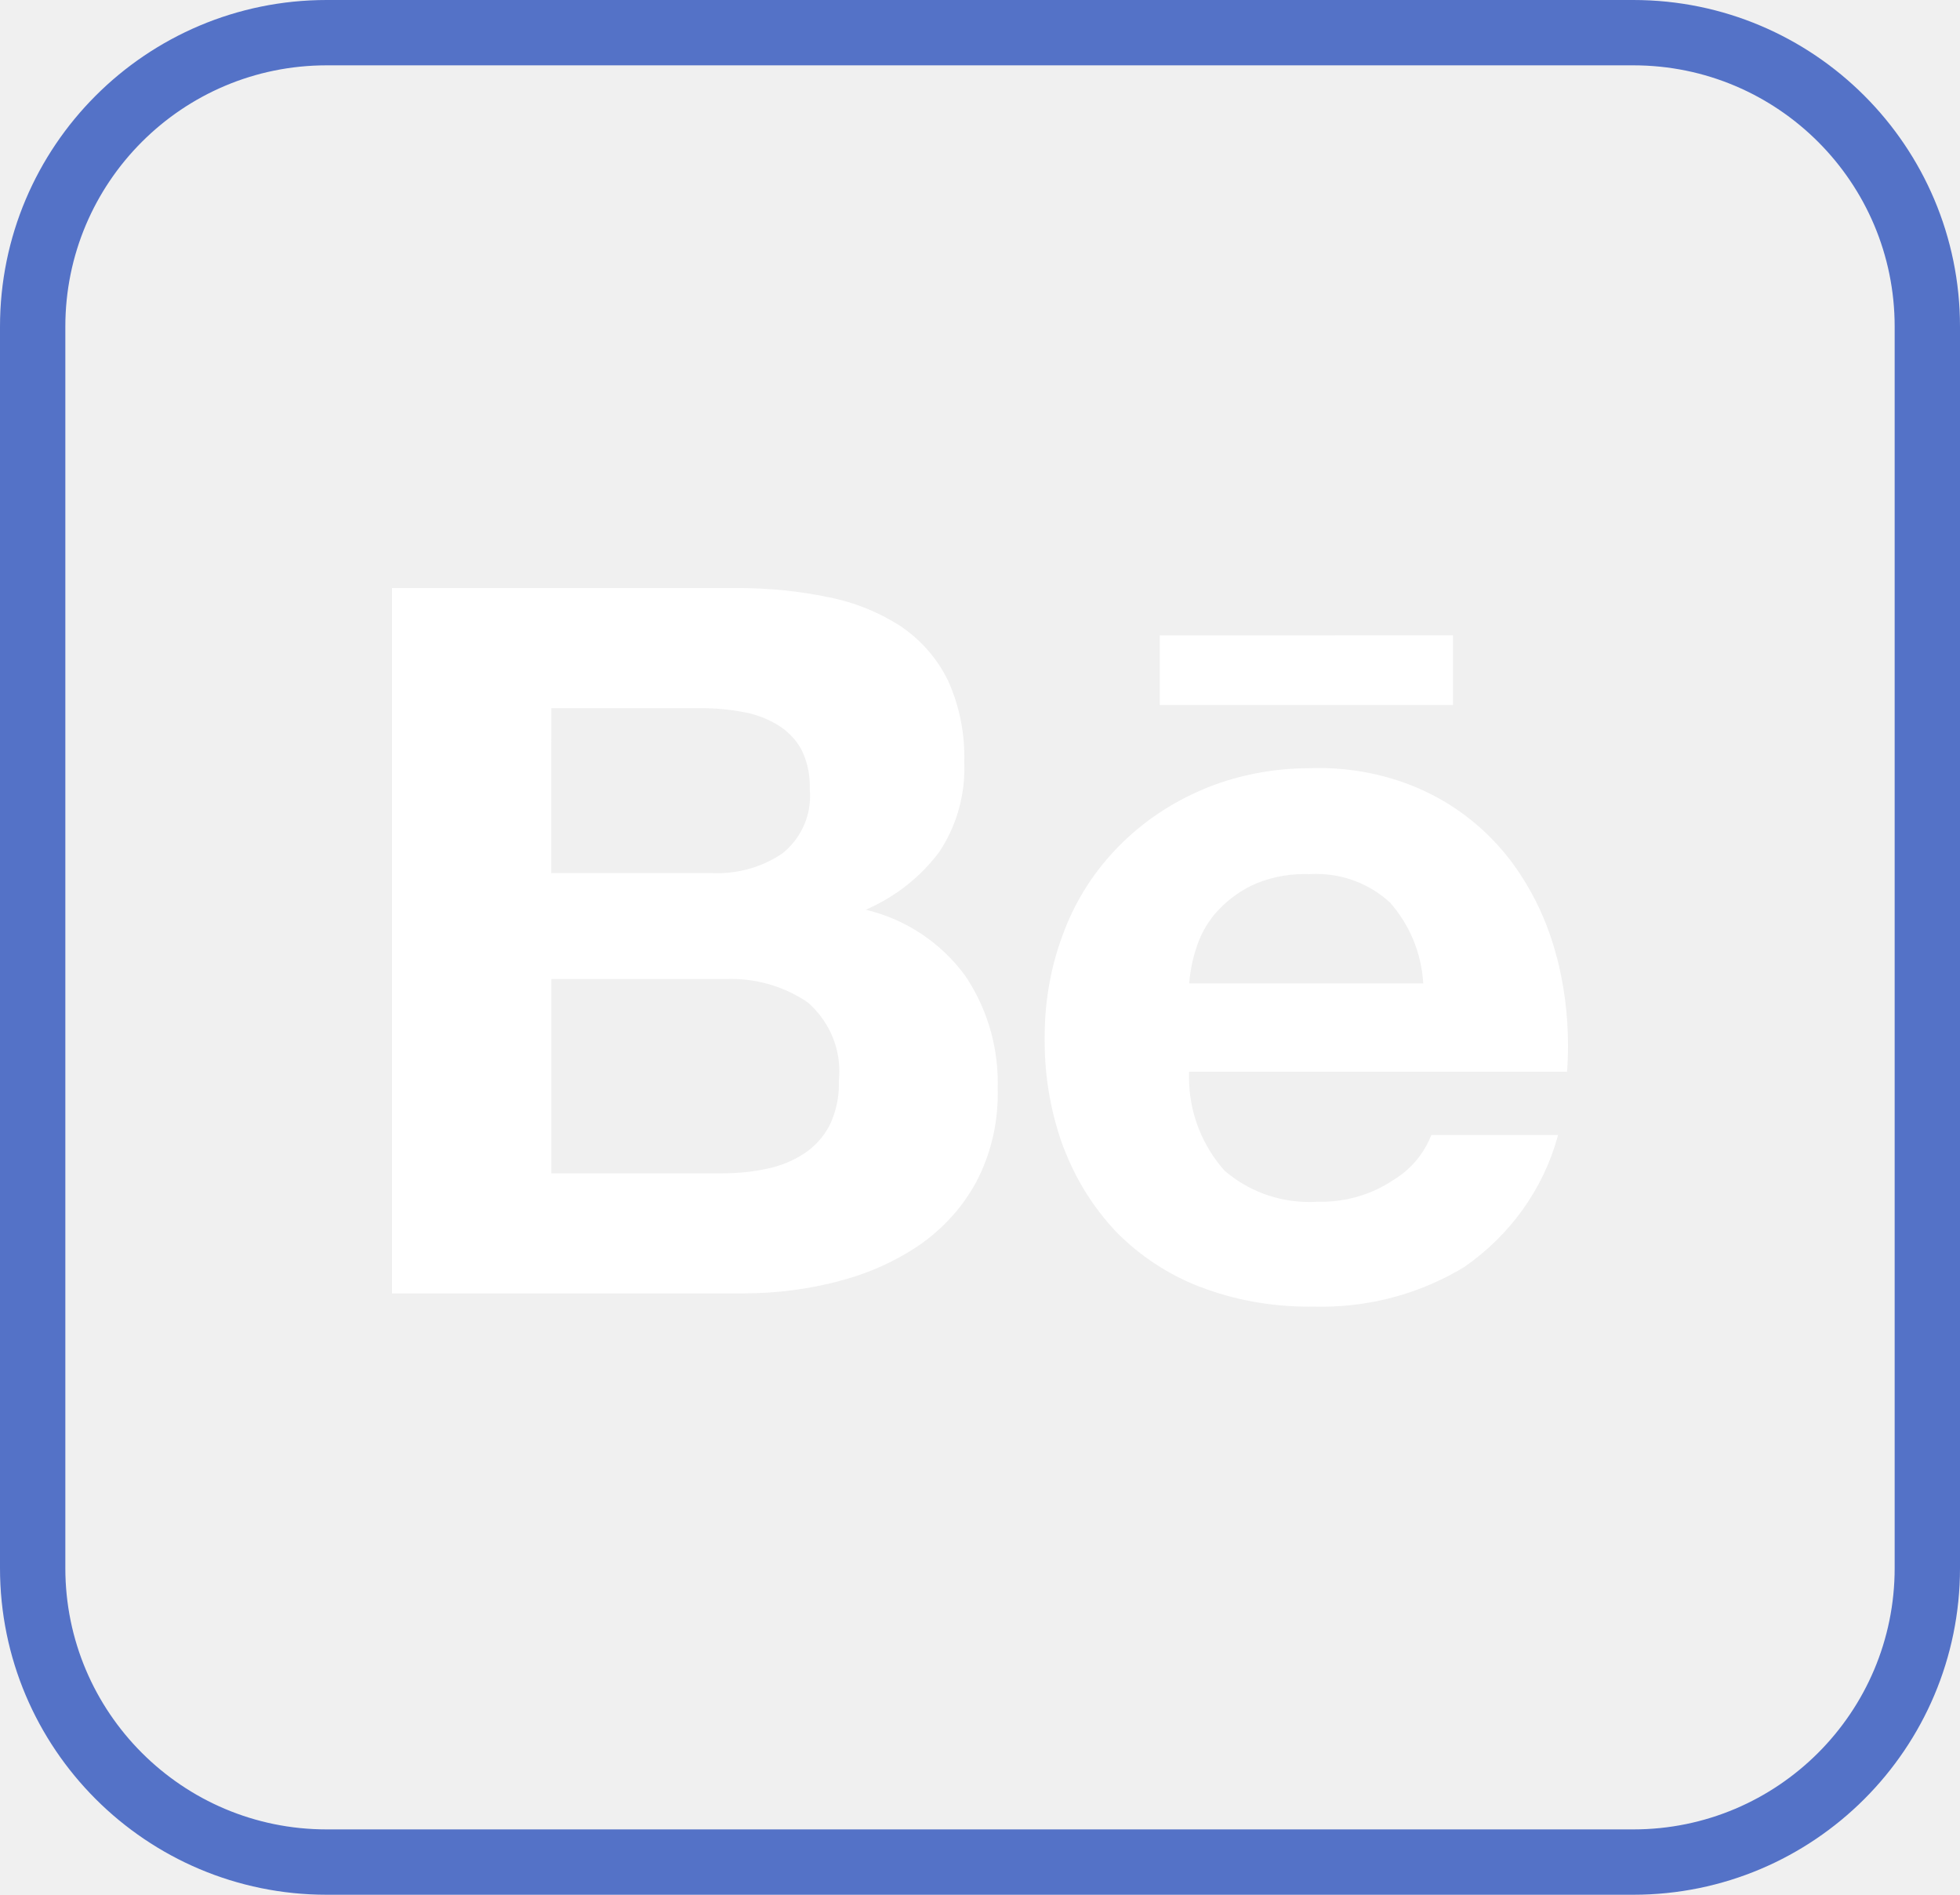
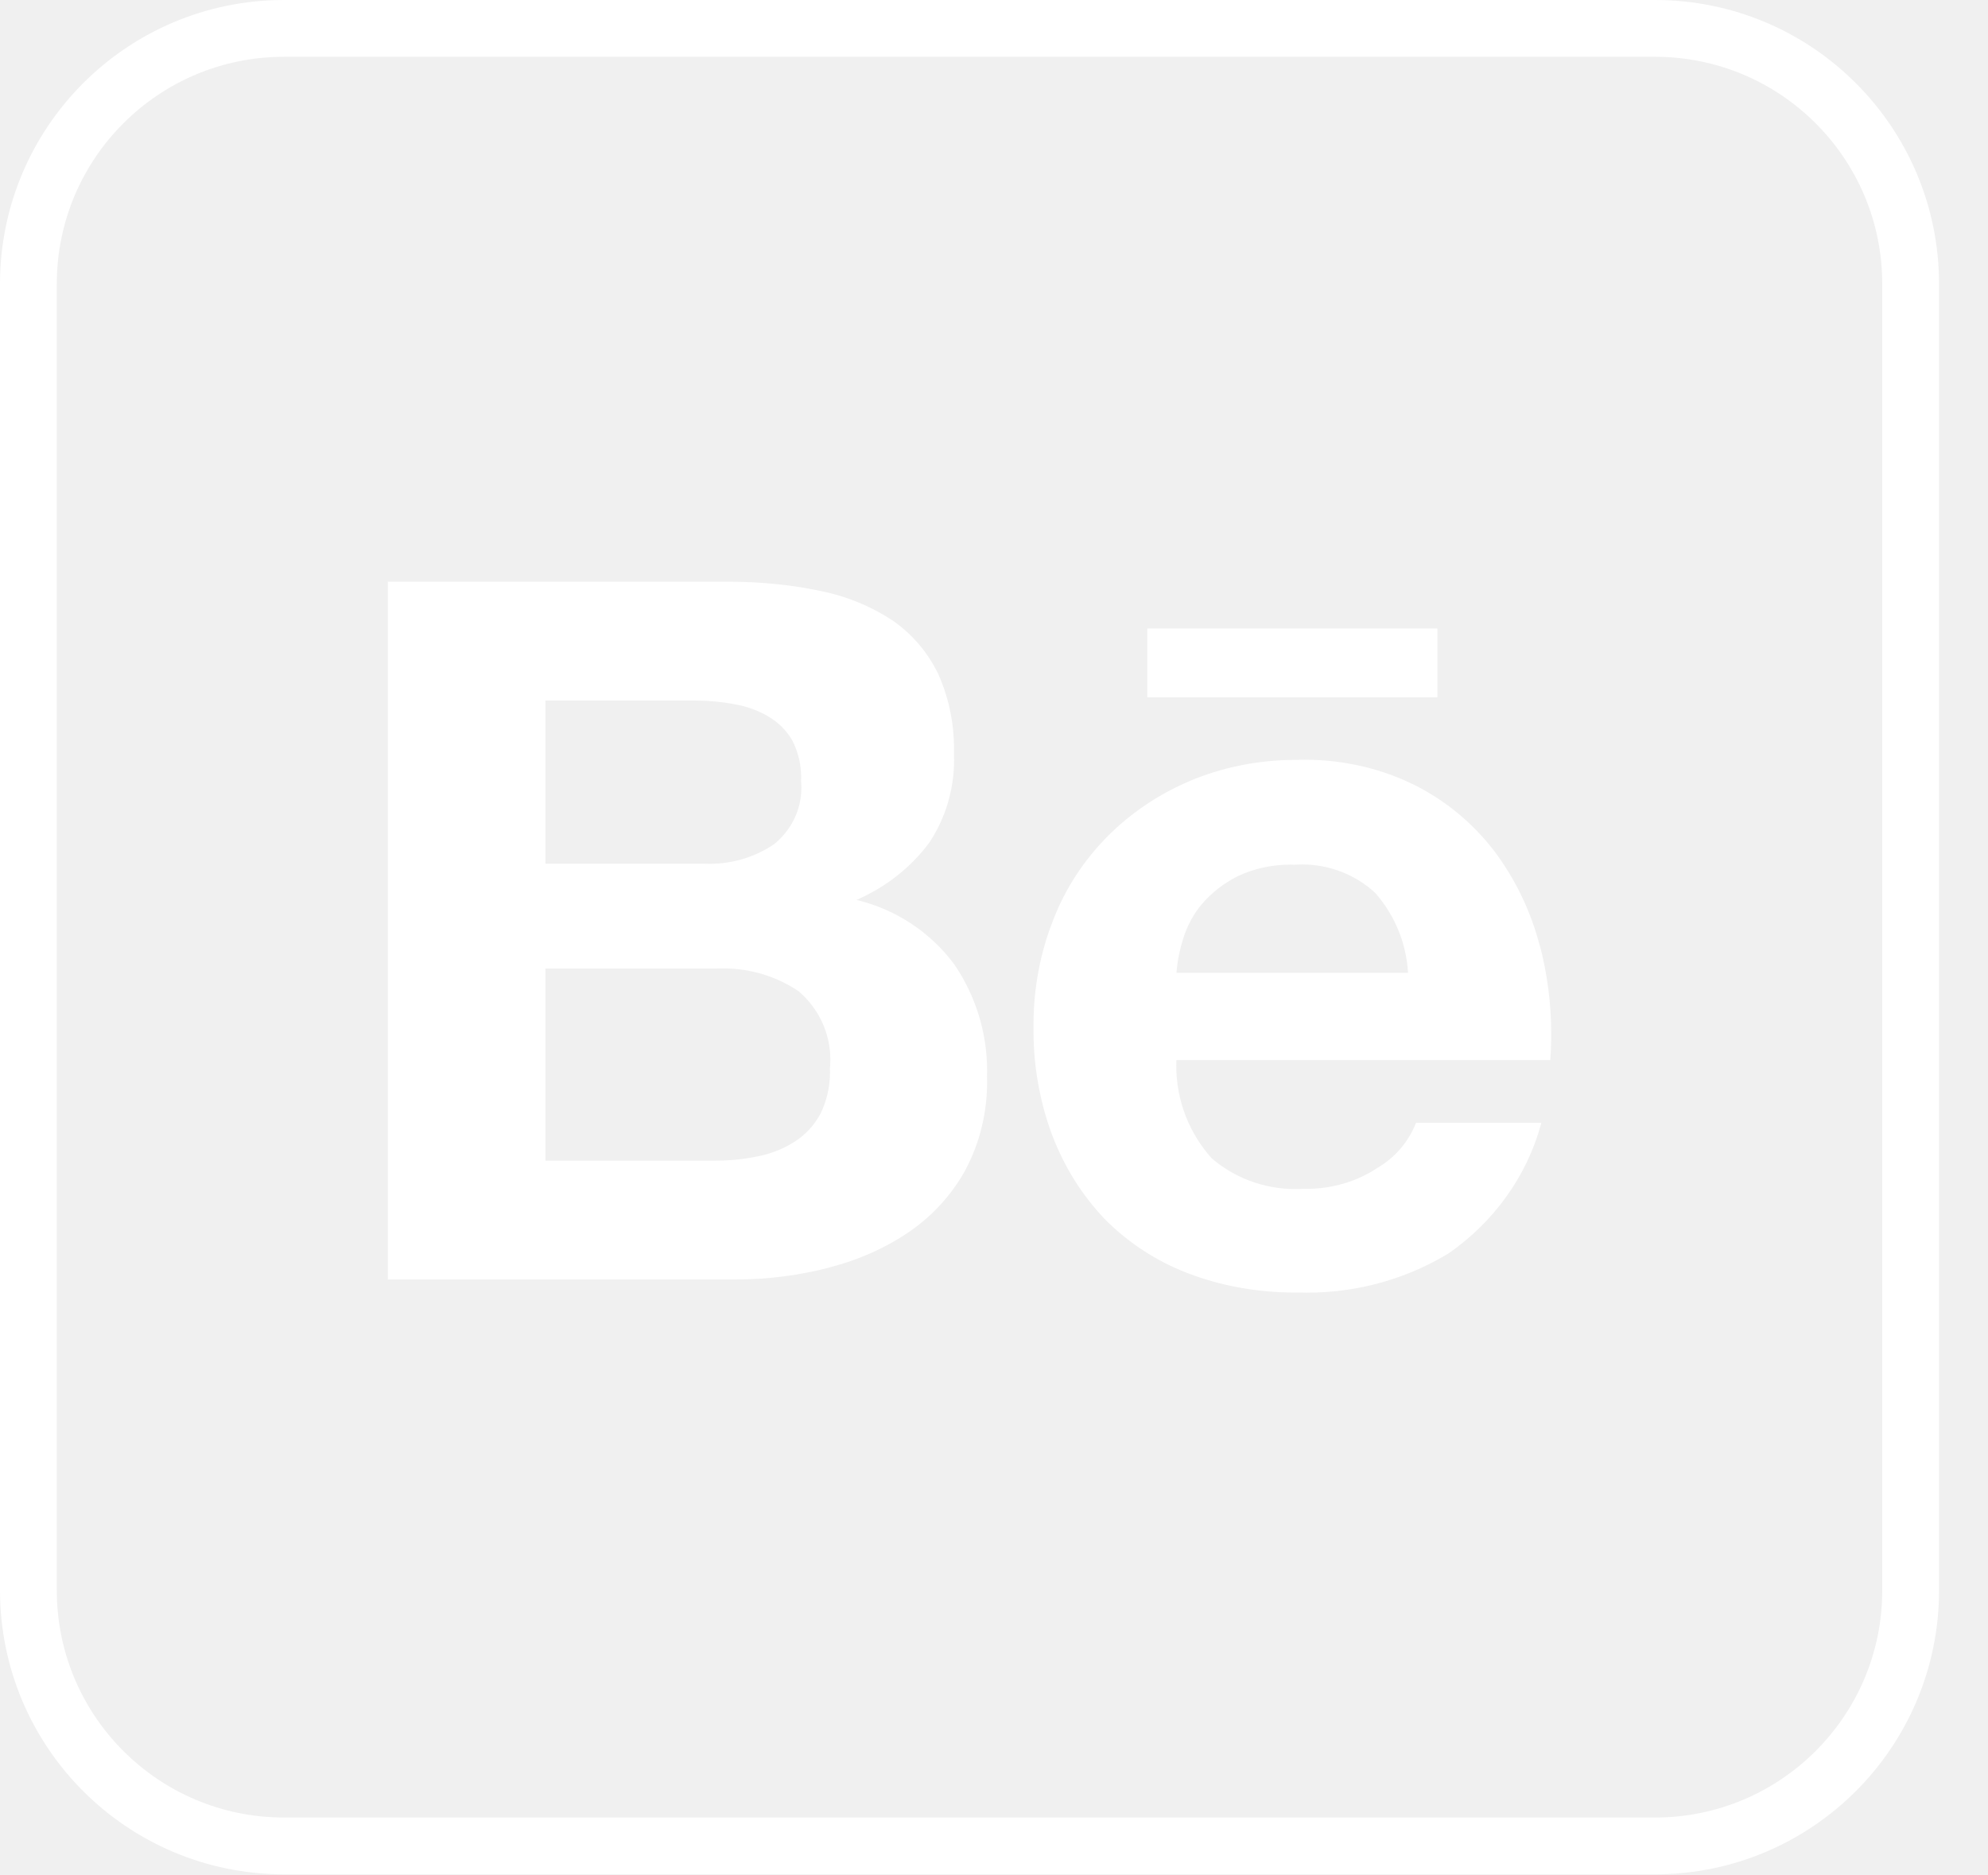
- <svg xmlns="http://www.w3.org/2000/svg" width="30" height="29" viewBox="0 0 30 29" fill="none">
-   <path d="M8.439 14.985H11.088C11.118 14.984 11.154 14.983 11.19 14.983C11.627 14.983 12.033 15.117 12.366 15.344L12.36 15.339C12.659 15.599 12.847 15.976 12.847 16.395C12.847 16.443 12.845 16.49 12.84 16.537L12.84 16.531C12.841 16.549 12.841 16.571 12.841 16.592C12.841 16.824 12.787 17.044 12.69 17.24L12.694 17.231C12.6 17.408 12.466 17.553 12.303 17.659L12.298 17.662C12.134 17.768 11.941 17.848 11.734 17.889L11.724 17.891C11.527 17.934 11.301 17.958 11.069 17.958C11.059 17.958 11.049 17.958 11.039 17.958H11.041H8.439L8.439 14.985ZM20.031 13.38C20.065 13.377 20.105 13.376 20.145 13.376C20.584 13.376 20.982 13.543 21.278 13.816L21.277 13.815C21.569 14.148 21.756 14.576 21.784 15.046V15.052H18.202C18.217 14.863 18.253 14.687 18.307 14.52L18.302 14.537C18.365 14.325 18.466 14.141 18.599 13.983L18.597 13.986C18.75 13.809 18.935 13.665 19.145 13.559L19.155 13.555C19.391 13.443 19.669 13.378 19.963 13.378C19.987 13.378 20.011 13.379 20.034 13.379H20.03L20.031 13.38ZM20.097 11.758C20.081 11.758 20.062 11.758 20.043 11.758C19.458 11.758 18.902 11.875 18.398 12.087L18.425 12.077C17.433 12.492 16.668 13.268 16.295 14.232L16.286 14.258C16.099 14.734 15.99 15.284 15.99 15.858C15.99 15.871 15.99 15.883 15.99 15.895V15.893C15.99 15.909 15.99 15.927 15.99 15.946C15.99 16.524 16.096 17.079 16.289 17.593L16.278 17.559C16.469 18.064 16.746 18.497 17.094 18.864L17.092 18.862C17.448 19.221 17.879 19.507 18.362 19.694L18.387 19.702C18.875 19.89 19.441 19.999 20.033 19.999C20.055 19.999 20.078 19.999 20.1 19.998H20.096C20.134 19.999 20.178 20 20.223 20C21.036 20 21.794 19.772 22.435 19.379L22.417 19.389C23.11 18.906 23.617 18.209 23.841 17.398L23.847 17.372H21.908C21.793 17.666 21.588 17.904 21.326 18.061L21.32 18.065C21.012 18.271 20.63 18.394 20.219 18.394C20.201 18.394 20.184 18.394 20.167 18.393H20.17C20.131 18.396 20.086 18.397 20.041 18.397C19.543 18.397 19.089 18.216 18.744 17.918L18.745 17.92C18.406 17.539 18.199 17.038 18.199 16.489C18.199 16.459 18.199 16.428 18.201 16.399V16.403H23.985C23.995 16.282 24 16.142 24 16.001C24 15.526 23.939 15.064 23.823 14.624L23.831 14.663C23.687 14.097 23.444 13.601 23.118 13.167L23.127 13.179C22.798 12.746 22.38 12.396 21.896 12.152L21.877 12.143C21.384 11.898 20.802 11.755 20.185 11.755C20.153 11.755 20.122 11.755 20.091 11.756H20.096L20.097 11.758ZM8.439 10.839H10.719C10.728 10.839 10.74 10.839 10.75 10.839C10.961 10.839 11.167 10.859 11.366 10.896L11.346 10.893C11.547 10.925 11.728 10.992 11.89 11.087L11.883 11.083C12.041 11.175 12.169 11.302 12.256 11.454L12.259 11.458C12.345 11.625 12.395 11.82 12.395 12.027C12.395 12.045 12.394 12.063 12.394 12.081V12.078C12.397 12.11 12.399 12.148 12.399 12.186C12.399 12.537 12.236 12.851 11.98 13.058L11.978 13.06C11.698 13.251 11.351 13.365 10.976 13.365C10.951 13.365 10.926 13.364 10.901 13.363H10.905H8.438L8.439 10.839ZM17.751 9.725V10.79H22.239V9.724L17.751 9.725ZM6 9.001V19.796H11.367C11.37 19.796 11.374 19.796 11.378 19.796C11.888 19.796 12.383 19.73 12.854 19.606L12.814 19.615C13.293 19.494 13.713 19.302 14.086 19.047L14.074 19.055C14.44 18.801 14.735 18.473 14.942 18.092L14.949 18.077C15.153 17.688 15.272 17.228 15.272 16.74C15.272 16.713 15.272 16.685 15.271 16.657V16.661C15.272 16.634 15.272 16.602 15.272 16.571C15.272 15.96 15.085 15.392 14.763 14.918L14.77 14.929C14.407 14.437 13.88 14.078 13.268 13.928L13.25 13.925C13.71 13.724 14.092 13.42 14.374 13.042L14.38 13.034C14.619 12.674 14.761 12.233 14.761 11.76C14.761 11.73 14.76 11.7 14.759 11.669V11.673C14.76 11.646 14.76 11.614 14.76 11.581C14.76 11.156 14.667 10.753 14.498 10.389L14.506 10.407C14.338 10.07 14.092 9.792 13.79 9.588L13.783 9.583C13.463 9.376 13.088 9.221 12.685 9.141L12.664 9.138C12.25 9.05 11.774 9 11.286 9C11.262 9 11.239 9 11.216 9.001H11.219H6Z" fill="white" />
-   <rect x="0.5" y="0.5" width="29" height="28" rx="4.5" stroke="#5472C7" />
+ <svg xmlns="http://www.w3.org/2000/svg" width="35" height="33" viewBox="0 0 35 33" fill="none">
+   <path d="M9.602 17.052H12.618C12.652 17.05 12.692 17.05 12.733 17.05C13.231 17.05 13.693 17.202 14.072 17.46L14.064 17.455C14.405 17.75 14.619 18.179 14.619 18.656C14.619 18.711 14.616 18.765 14.611 18.818L14.611 18.811C14.612 18.832 14.613 18.856 14.613 18.881C14.613 19.145 14.55 19.395 14.441 19.618L14.445 19.608C14.338 19.809 14.185 19.974 13.999 20.095L13.995 20.098C13.807 20.219 13.588 20.31 13.353 20.357L13.341 20.359C13.117 20.407 12.86 20.435 12.596 20.435C12.584 20.435 12.573 20.435 12.562 20.435H12.564H9.603L9.602 17.052ZM22.794 15.225C22.833 15.223 22.878 15.22 22.924 15.22C23.423 15.22 23.876 15.411 24.212 15.721L24.212 15.721C24.544 16.099 24.757 16.587 24.789 17.122V17.128H20.712C20.73 16.913 20.771 16.713 20.832 16.522L20.826 16.542C20.898 16.301 21.013 16.091 21.164 15.912L21.162 15.915C21.336 15.714 21.547 15.55 21.785 15.43L21.797 15.424C22.066 15.298 22.382 15.223 22.716 15.223C22.743 15.223 22.771 15.224 22.797 15.225H22.793L22.794 15.225ZM22.869 13.38C22.851 13.38 22.829 13.379 22.808 13.379C22.142 13.379 21.509 13.513 20.936 13.754L20.966 13.743C19.837 14.215 18.967 15.098 18.543 16.195L18.532 16.225C18.319 16.766 18.195 17.392 18.195 18.046C18.195 18.06 18.195 18.074 18.195 18.087V18.085C18.195 18.103 18.195 18.124 18.195 18.145C18.195 18.804 18.316 19.435 18.536 20.019L18.523 19.981C18.741 20.556 19.055 21.049 19.452 21.466L19.449 21.463C19.854 21.872 20.346 22.197 20.895 22.41L20.923 22.42C21.479 22.634 22.123 22.757 22.796 22.757C22.821 22.757 22.847 22.757 22.872 22.757H22.868C22.911 22.758 22.961 22.759 23.012 22.759C23.937 22.759 24.8 22.5 25.529 22.052L25.509 22.064C26.297 21.513 26.875 20.72 27.129 19.797L27.136 19.769H24.93C24.799 20.102 24.566 20.373 24.268 20.552L24.261 20.556C23.91 20.791 23.476 20.931 23.008 20.931C22.988 20.931 22.968 20.931 22.949 20.93H22.952C22.908 20.933 22.857 20.935 22.805 20.935C22.239 20.935 21.722 20.729 21.329 20.39L21.331 20.392C20.944 19.958 20.709 19.388 20.709 18.763C20.709 18.729 20.709 18.695 20.711 18.661V18.665H27.293C27.304 18.528 27.31 18.369 27.31 18.208C27.31 17.667 27.241 17.142 27.109 16.642L27.118 16.686C26.954 16.042 26.677 15.477 26.307 14.983L26.317 14.997C25.943 14.504 25.466 14.106 24.917 13.828L24.894 13.817C24.333 13.539 23.671 13.376 22.969 13.376C22.933 13.376 22.898 13.377 22.862 13.377H22.868L22.869 13.38ZM9.602 12.334H12.198C12.208 12.334 12.221 12.334 12.233 12.334C12.473 12.334 12.707 12.356 12.934 12.399L12.911 12.396C13.14 12.432 13.346 12.508 13.53 12.616L13.522 12.612C13.702 12.716 13.847 12.861 13.947 13.034L13.95 13.039C14.047 13.228 14.105 13.45 14.105 13.686C14.105 13.706 14.104 13.727 14.103 13.747V13.744C14.107 13.781 14.109 13.824 14.109 13.867C14.109 14.266 13.924 14.623 13.632 14.86L13.63 14.862C13.312 15.079 12.916 15.209 12.489 15.209C12.461 15.209 12.433 15.208 12.405 15.207H12.409H9.602L9.602 12.334ZM20.199 11.066V12.278H25.306V11.066L20.199 11.066ZM6.828 10.242V22.527H12.935C12.938 22.527 12.943 22.527 12.947 22.527C13.528 22.527 14.091 22.452 14.626 22.311L14.581 22.32C15.127 22.183 15.605 21.964 16.029 21.674L16.015 21.683C16.431 21.394 16.767 21.021 17.003 20.588L17.011 20.57C17.243 20.128 17.379 19.604 17.379 19.049C17.379 19.018 17.378 18.986 17.377 18.955V18.96C17.379 18.929 17.379 18.892 17.379 18.856C17.379 18.161 17.166 17.515 16.799 16.976L16.808 16.988C16.394 16.428 15.794 16.02 15.098 15.849L15.078 15.845C15.602 15.617 16.035 15.271 16.357 14.841L16.363 14.832C16.635 14.422 16.797 13.921 16.797 13.383C16.797 13.348 16.796 13.313 16.795 13.279V13.283C16.796 13.252 16.796 13.215 16.796 13.179C16.796 12.695 16.69 12.236 16.498 11.822L16.506 11.842C16.316 11.459 16.036 11.142 15.693 10.91L15.684 10.905C15.32 10.669 14.893 10.493 14.434 10.402L14.411 10.398C13.94 10.299 13.398 10.242 12.842 10.242C12.816 10.242 12.789 10.242 12.762 10.242H12.767H6.828Z" fill="white" />
+   <rect x="0.5" y="0.5" width="33.138" height="32" rx="4.5" stroke="white" />
</svg>
